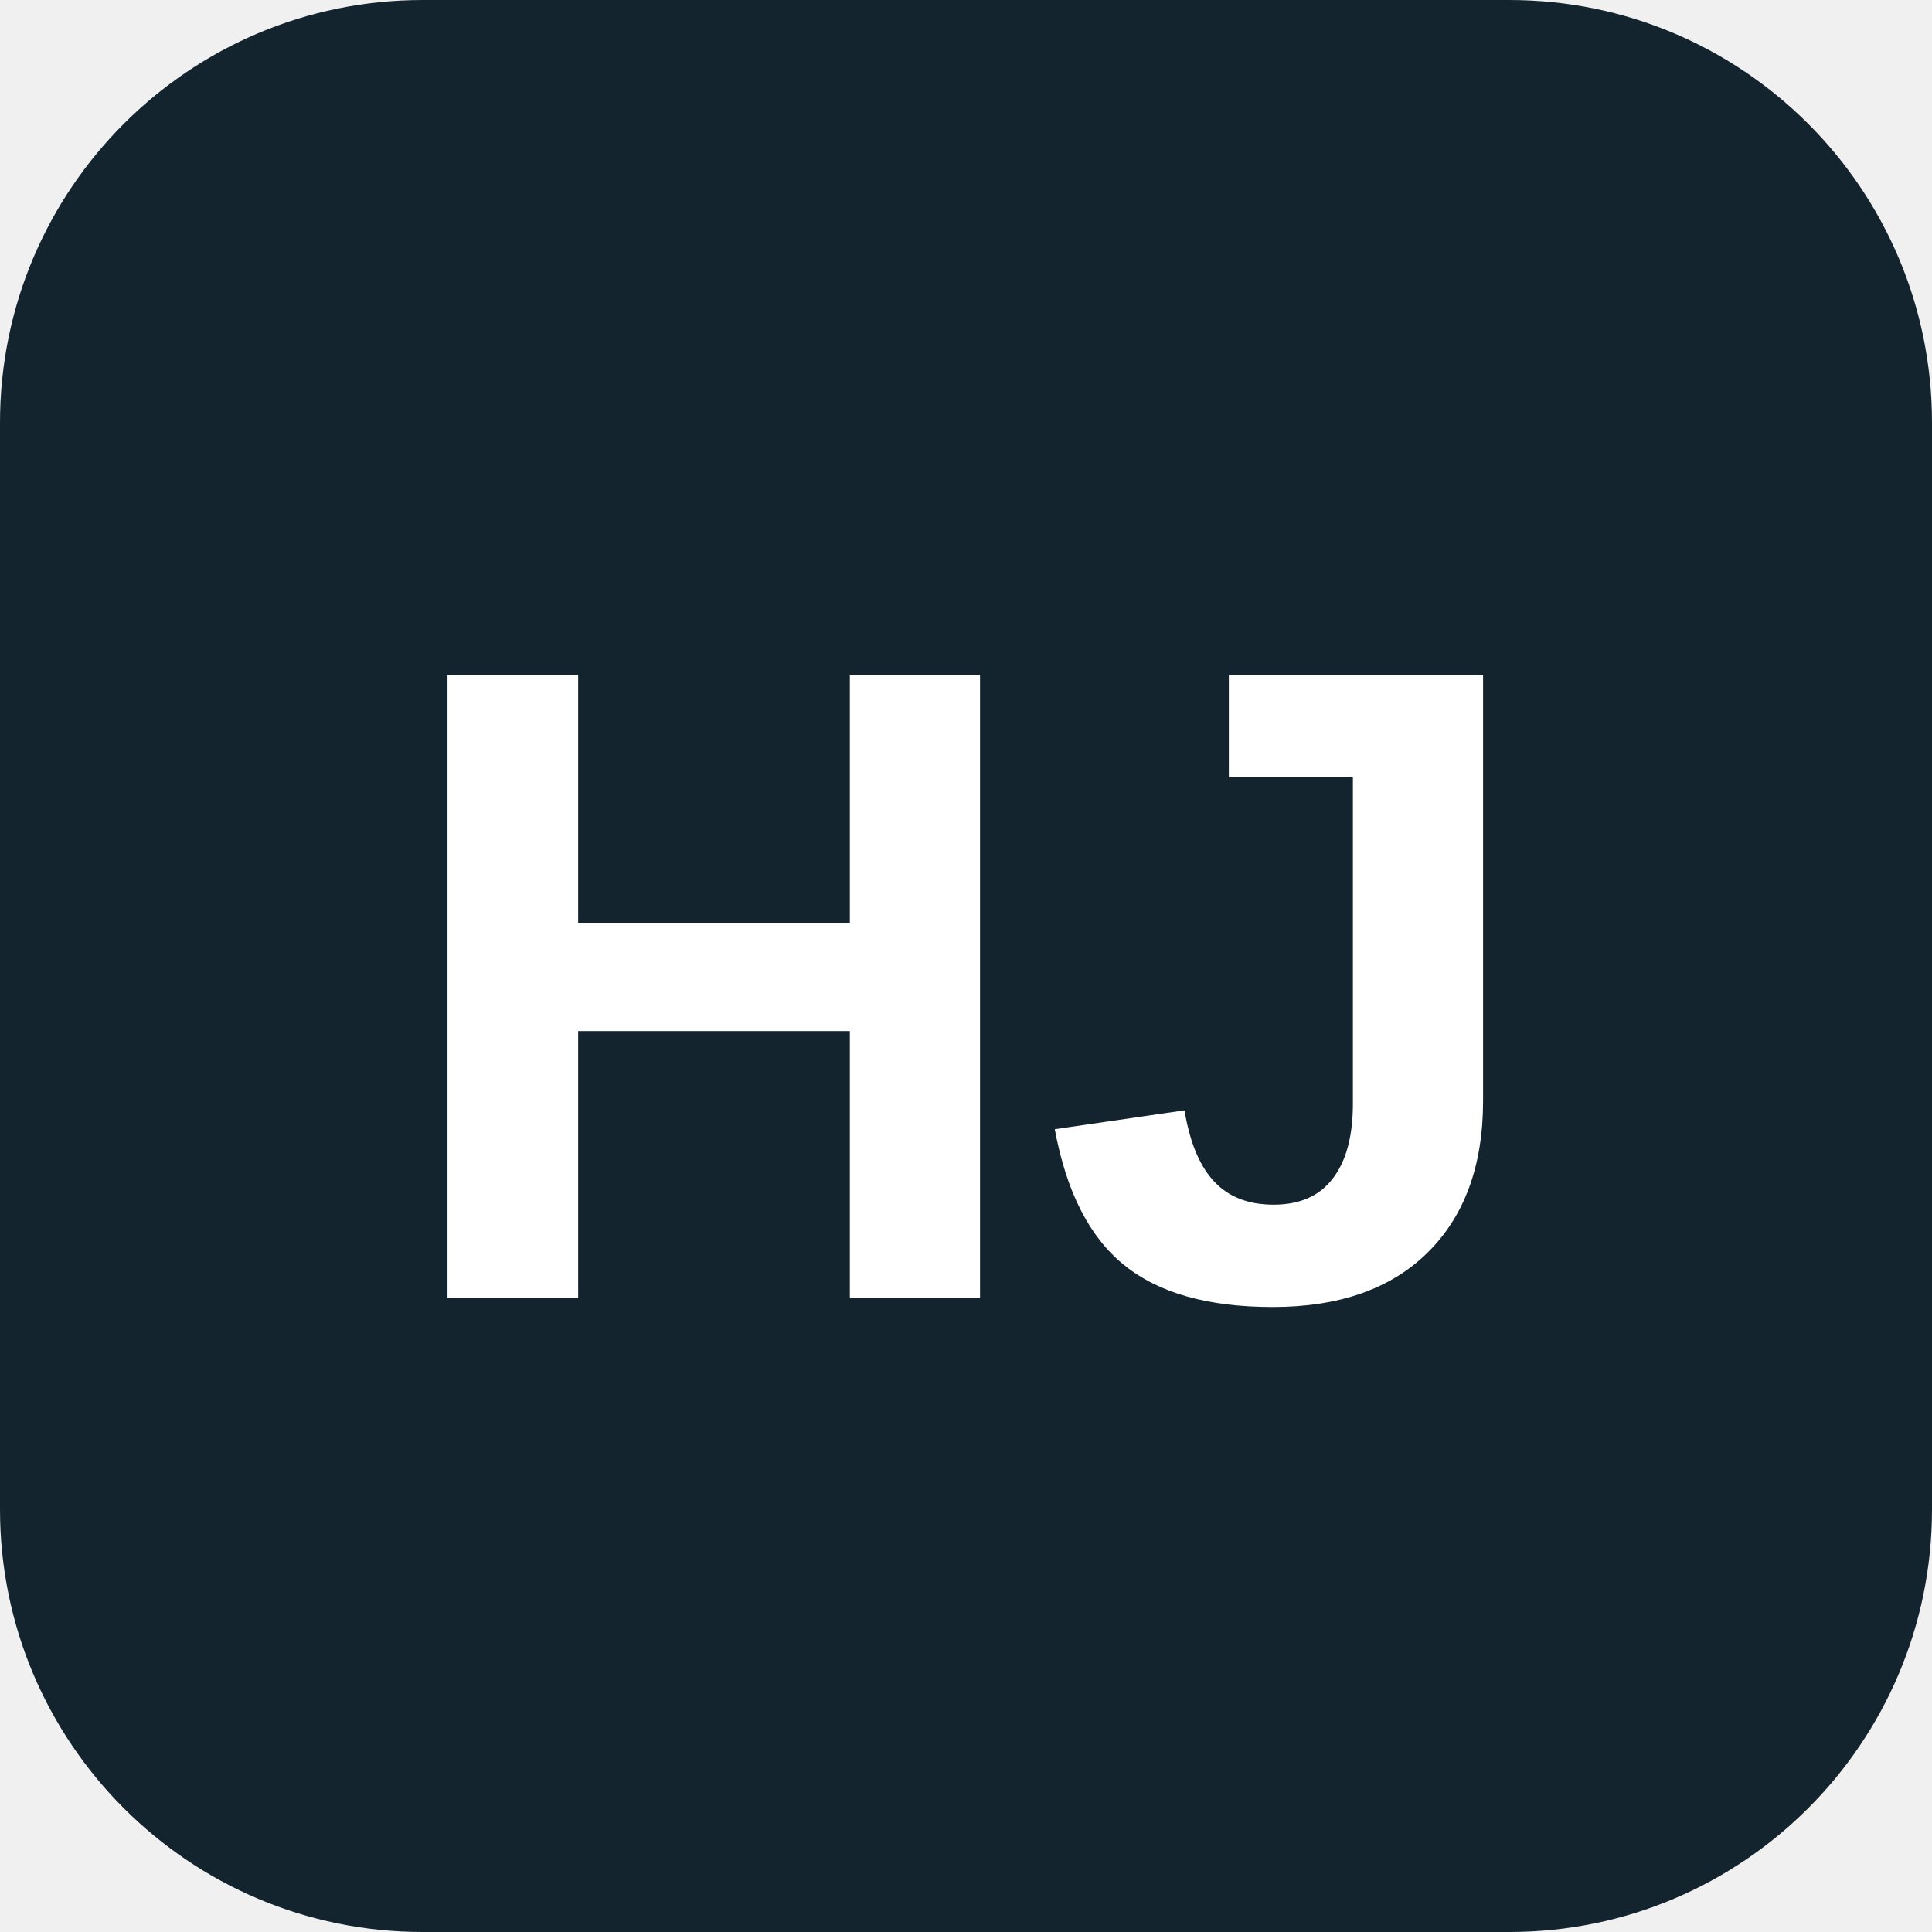
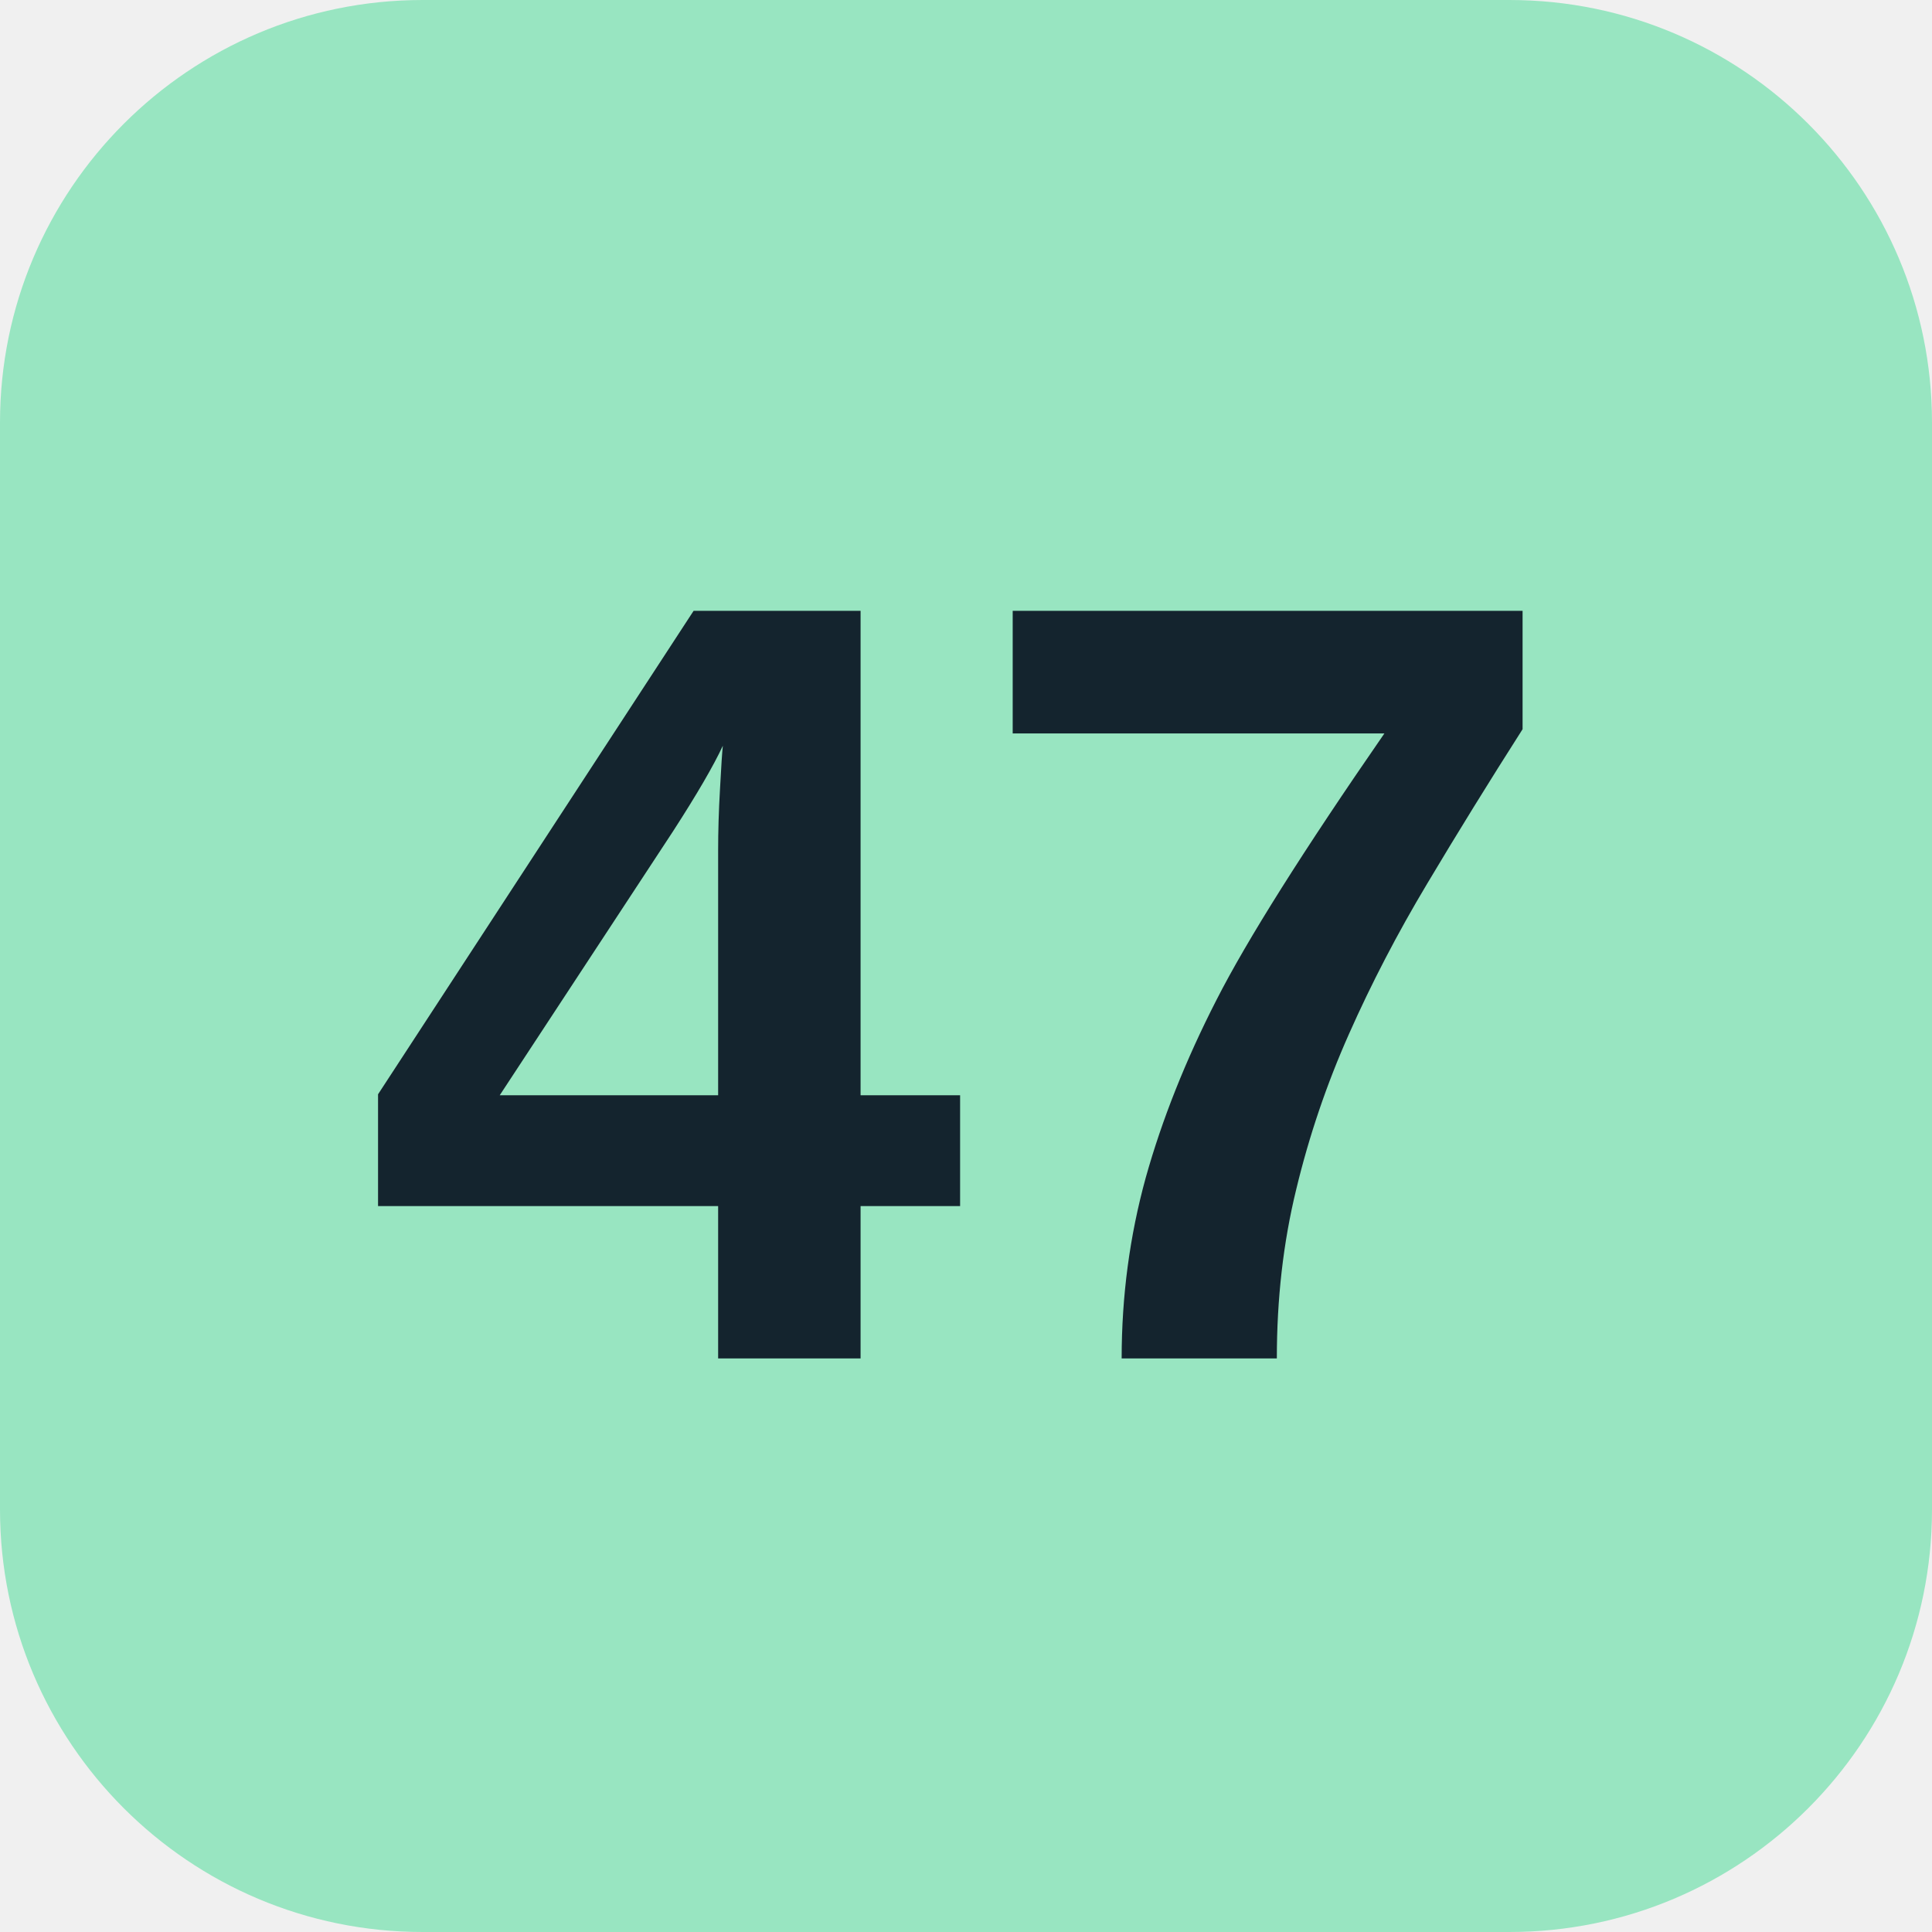
<svg xmlns="http://www.w3.org/2000/svg" viewBox="0 0 64 64">
-   <rect width="64" height="64" rx="14" fill="#14242e" />
-   <text x="32" y="43" fill="white" font-family="Arial,sans-serif" font-size="30" text-anchor="middle" font-weight="700">HJ</text>
+   <rect width="64" height="64" rx="14" fill="#98e5c1" />
+   <text x="32" y="45" fill="#14242e" font-family="Arial,Helvetica,sans-serif" font-size="36" text-anchor="middle" font-weight="700">47</text>
</svg>
